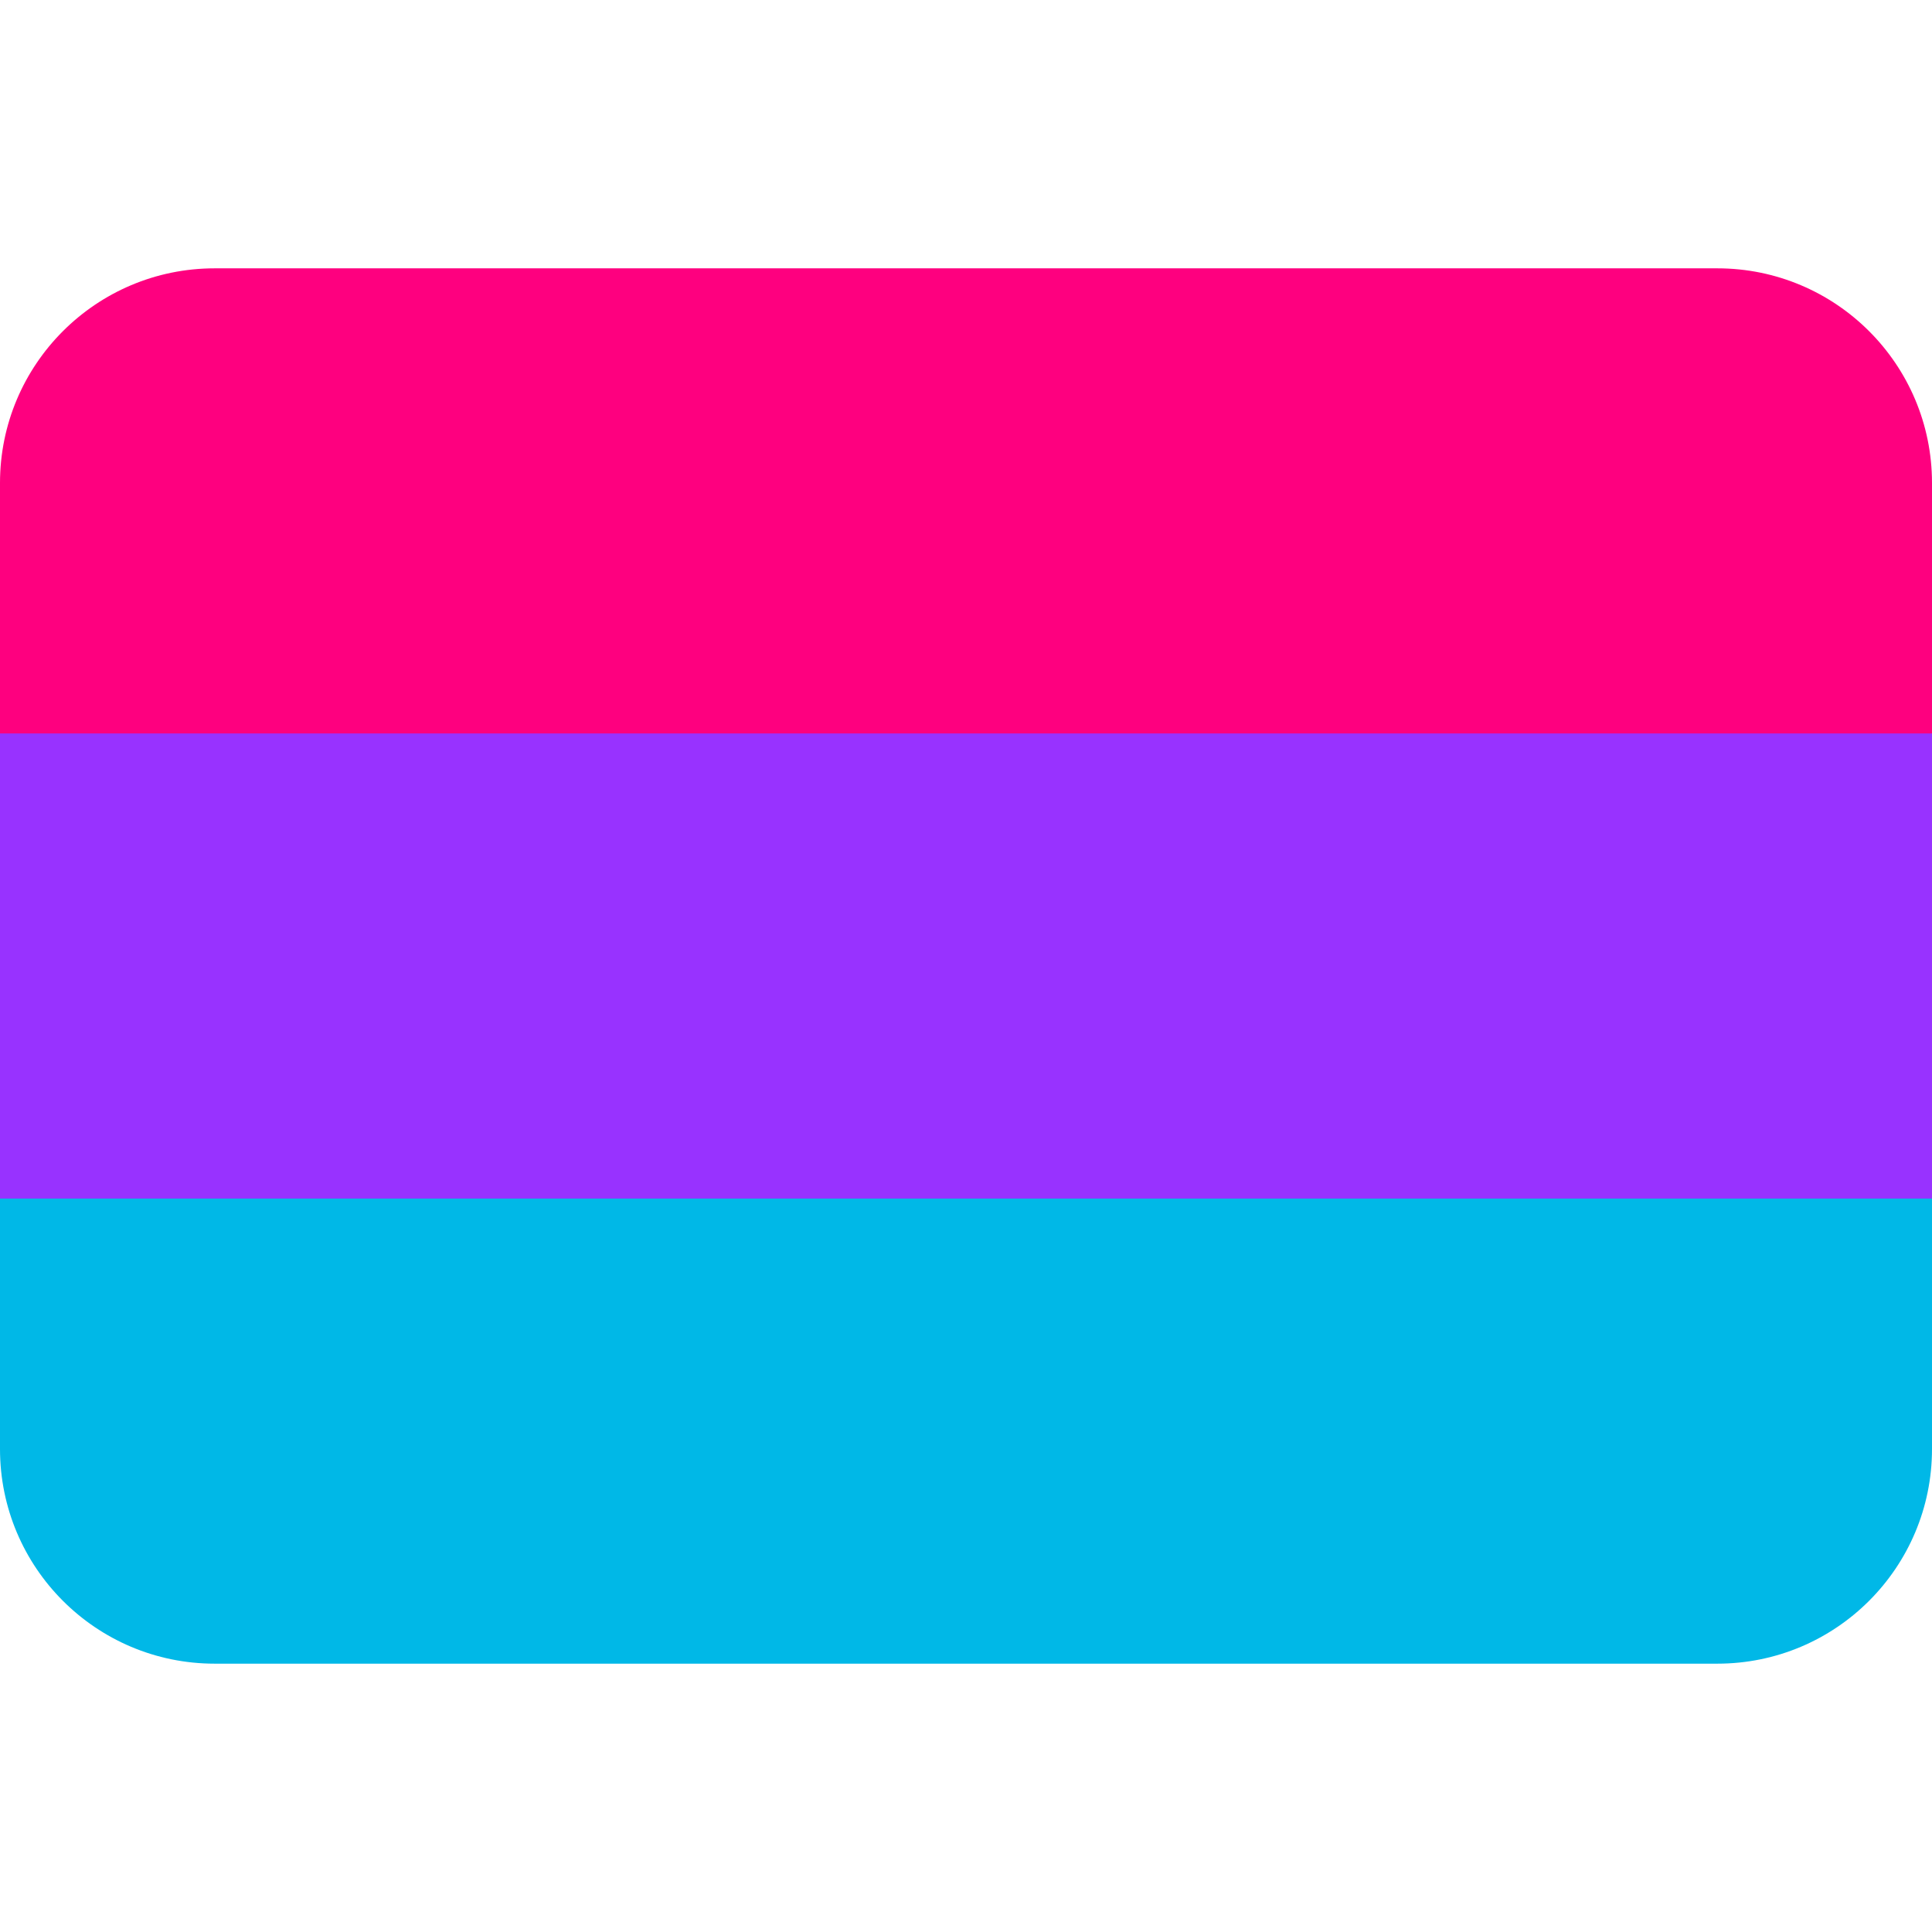
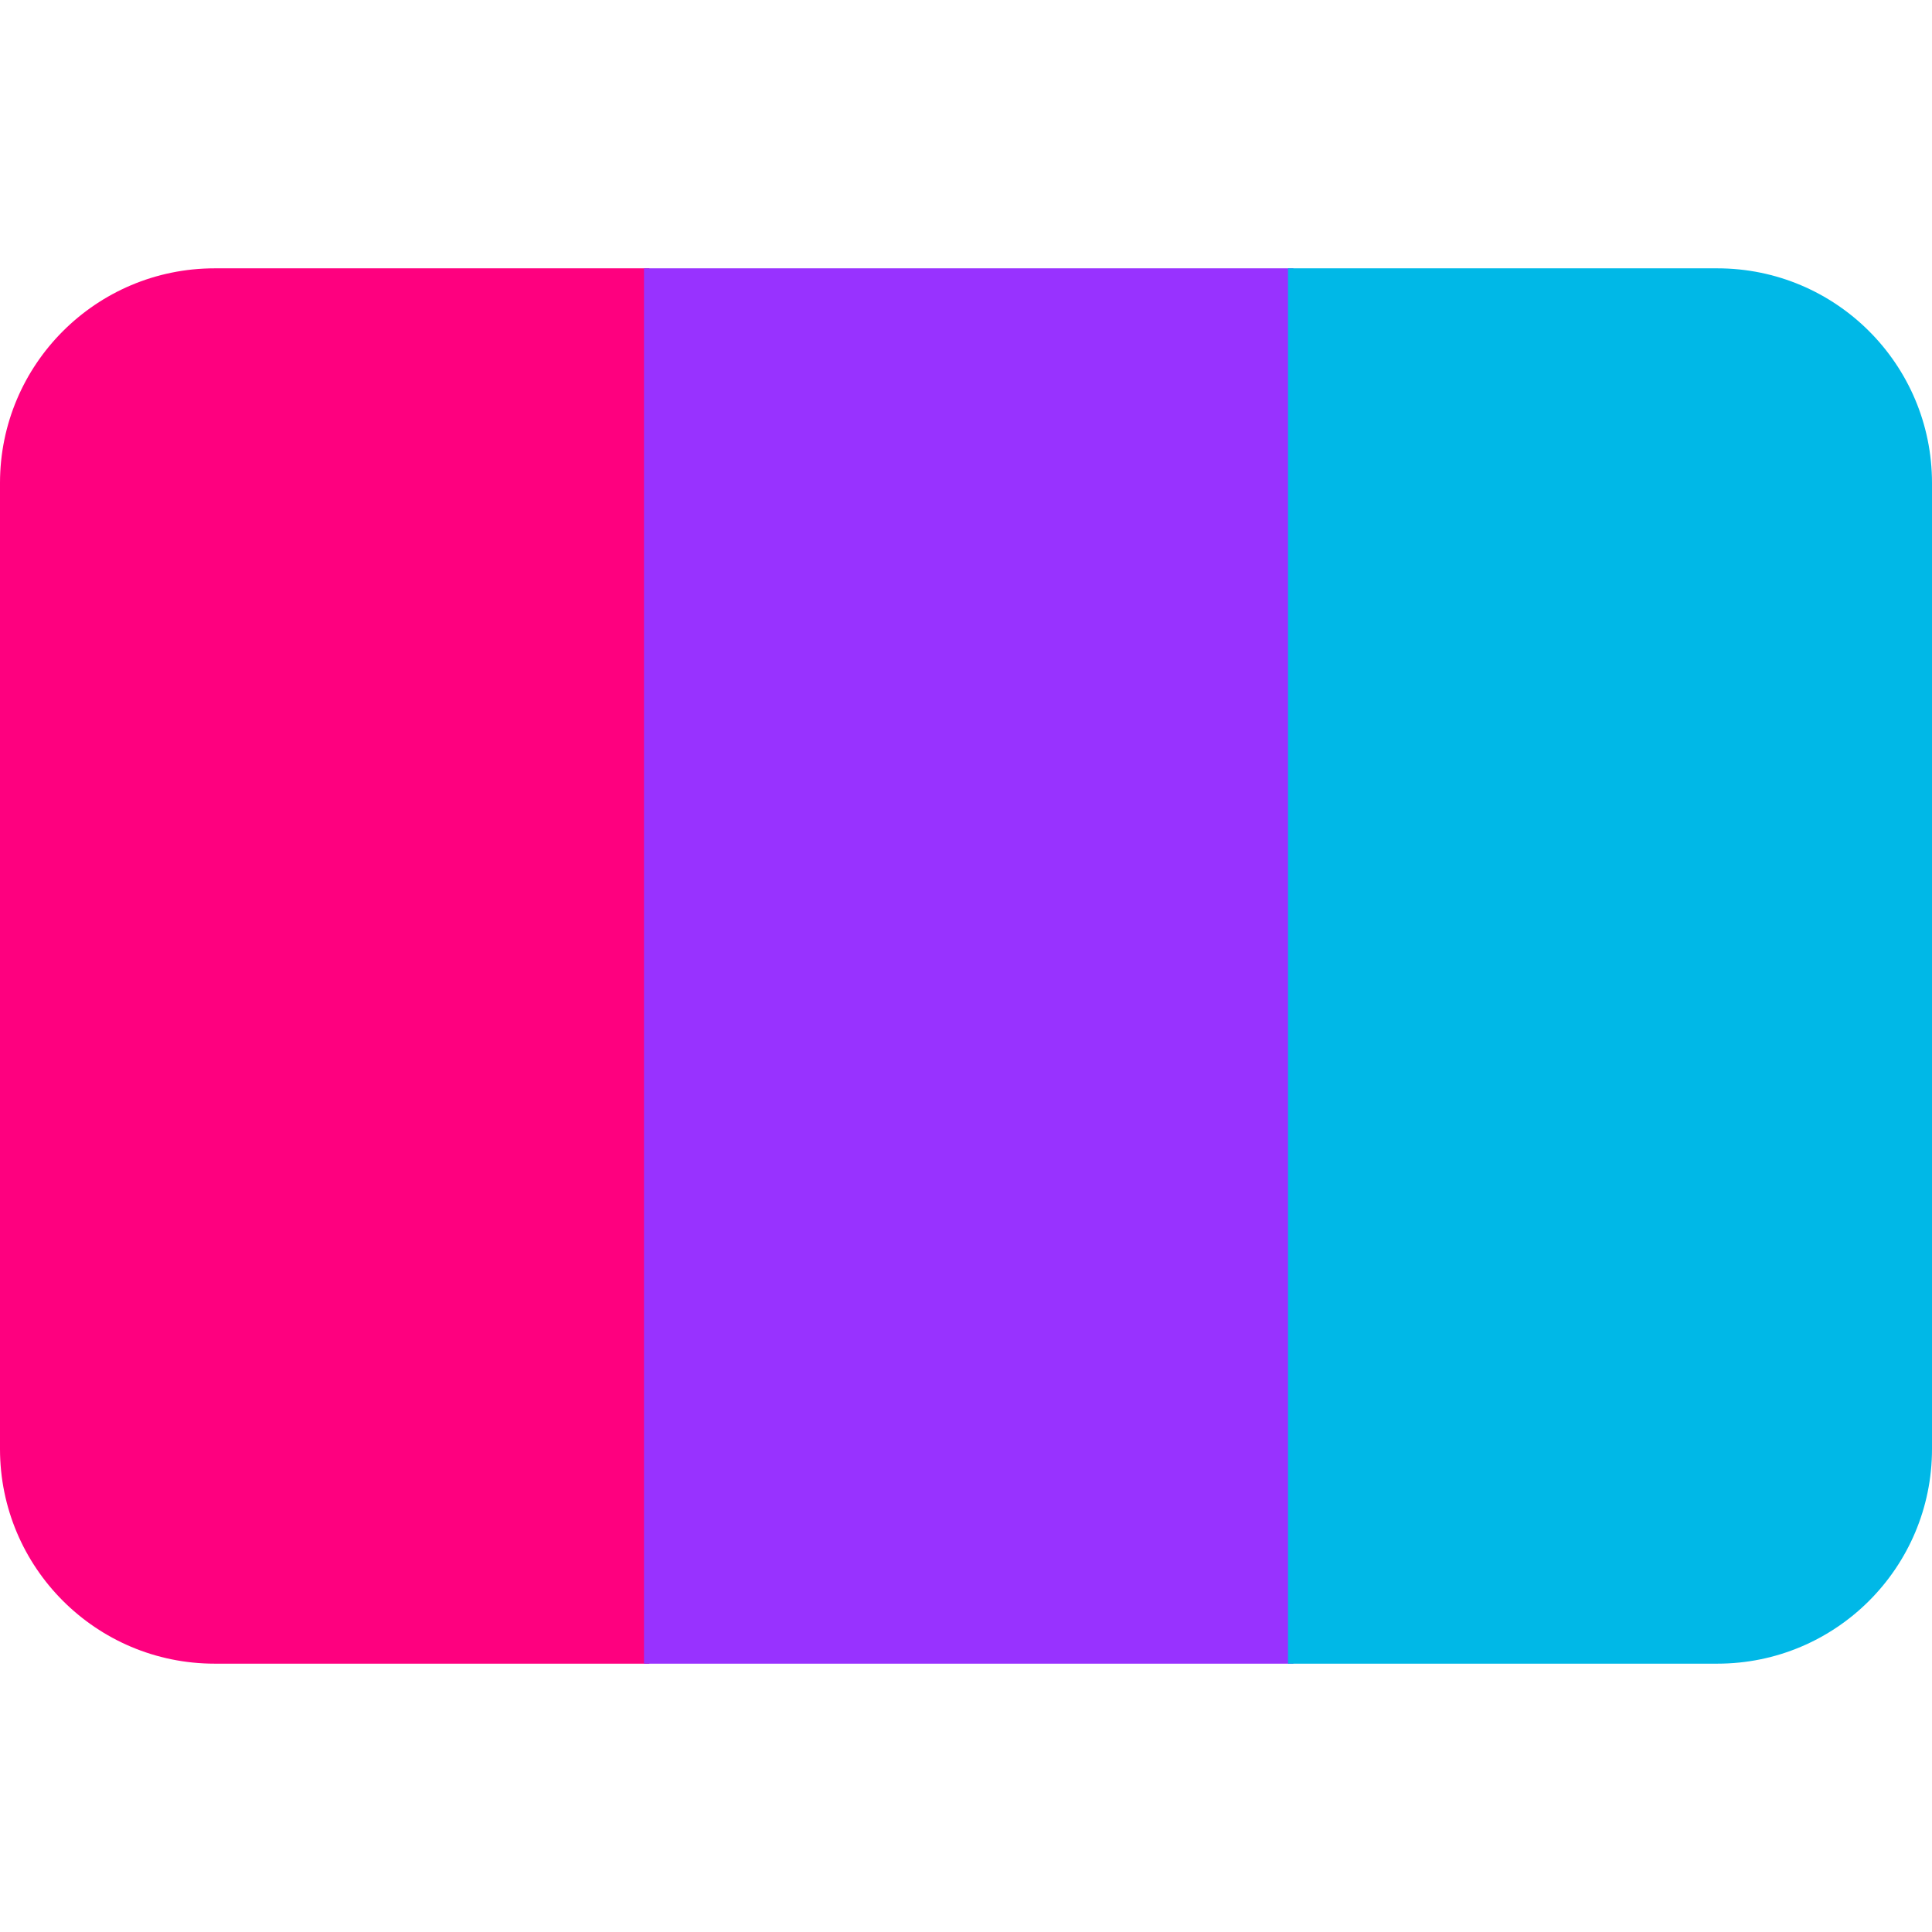
<svg xmlns="http://www.w3.org/2000/svg" viewBox="0 0 36 36">
-   <g transform="rotate(0)" clip-path="url(#stripesClip)">
-     <rect x="0" y="5" width="36" height="8.767" fill="#fe007f" />
-     <rect x="0" y="13.667" width="36" height="8.767" fill="#9832ff" />
-     <rect x="0" y="22.333" width="36" height="8.767" fill="#00b8e7" />
+   <g transform="rotate(-90)" clip-path="url(#stripesClip)">
+     <rect x="-31" y="0" width="26" height="12.10" fill="#fe007f" />
+     <rect x="-31" y="12" width="26" height="12.10" fill="#9832ff" />
+     <rect x="-31" y="24" width="26" height="12.10" fill="#00b8e7" />
  </g>
  <defs>
    <clipPath id="stripesClip">
-       <path id="stripes" fill="#EEE" d="M36 27c0 2.209-1.791 4-4 4H4c-2.209 0-4-1.791-4-4V9c0-2.209 1.791-4 4-4h28c2.209 0 4 1.791 4 4v18z" transform="rotate(0)" />
+       <path id="stripes" fill="#EEE" d="M36 27c0 2.209-1.791 4-4 4H4c-2.209 0-4-1.791-4-4V9c0-2.209 1.791-4 4-4h28c2.209 0 4 1.791 4 4v18z" transform="rotate(90)" />
    </clipPath>
  </defs>
</svg>
